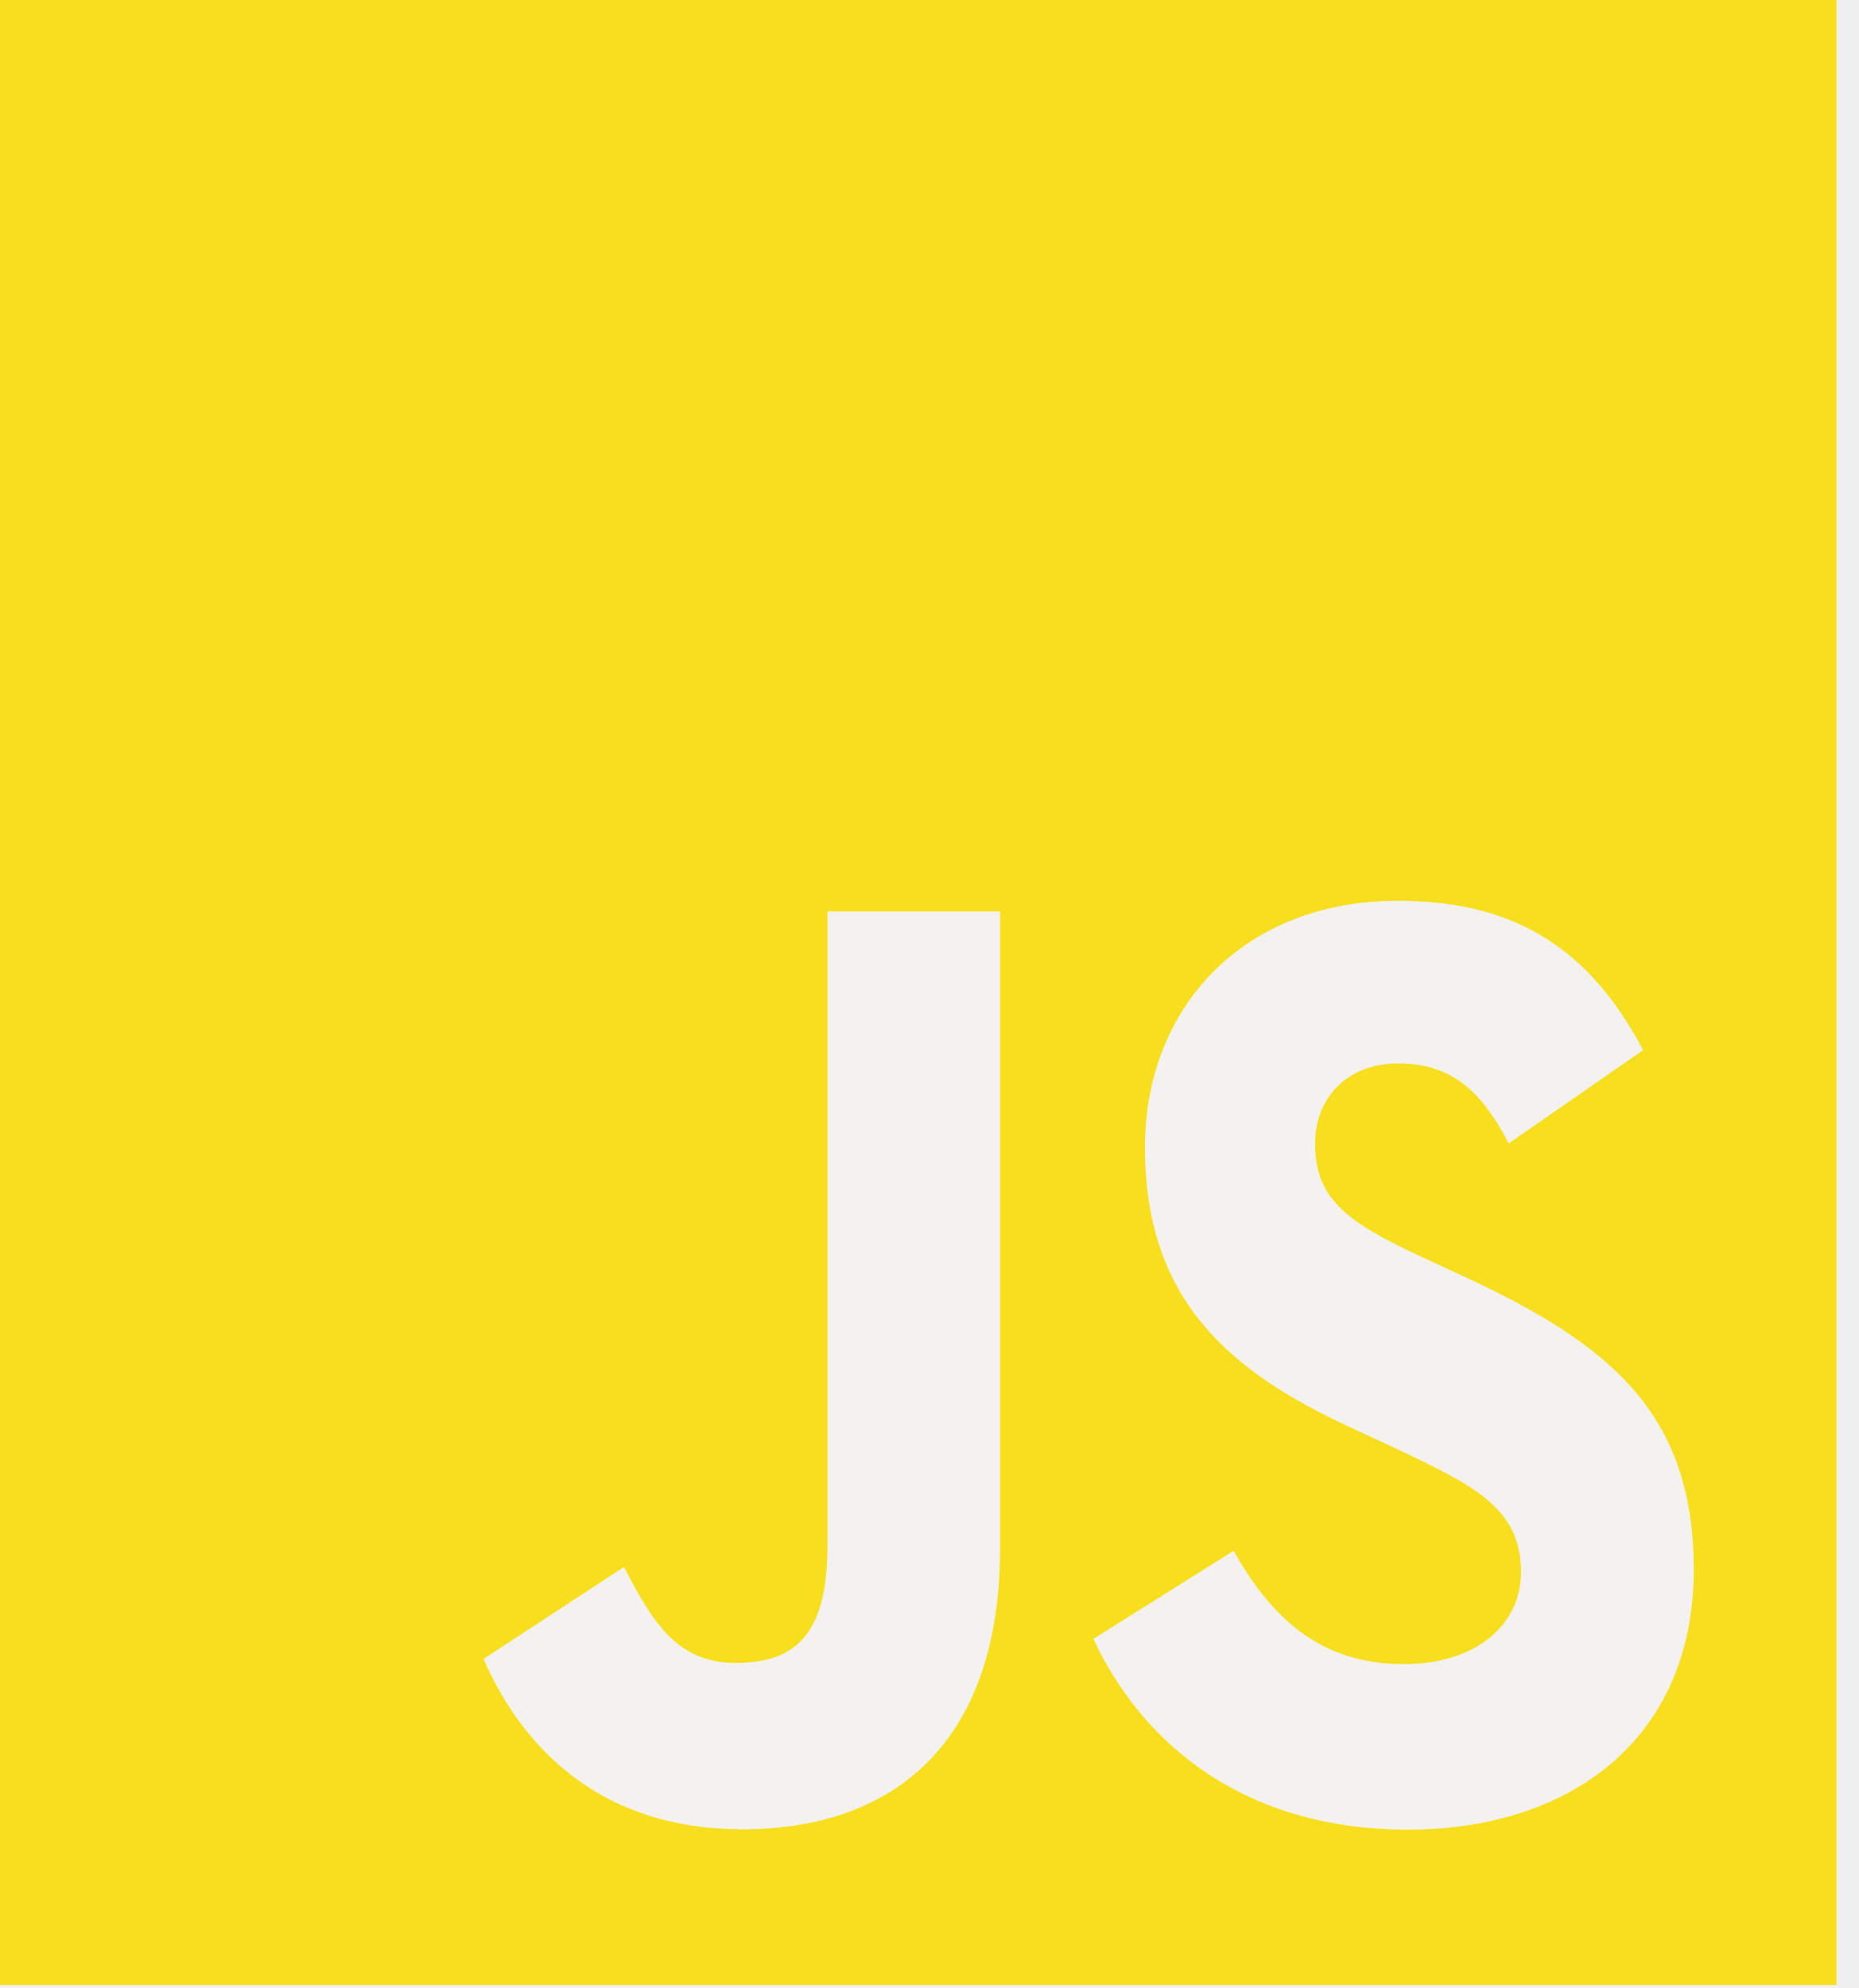
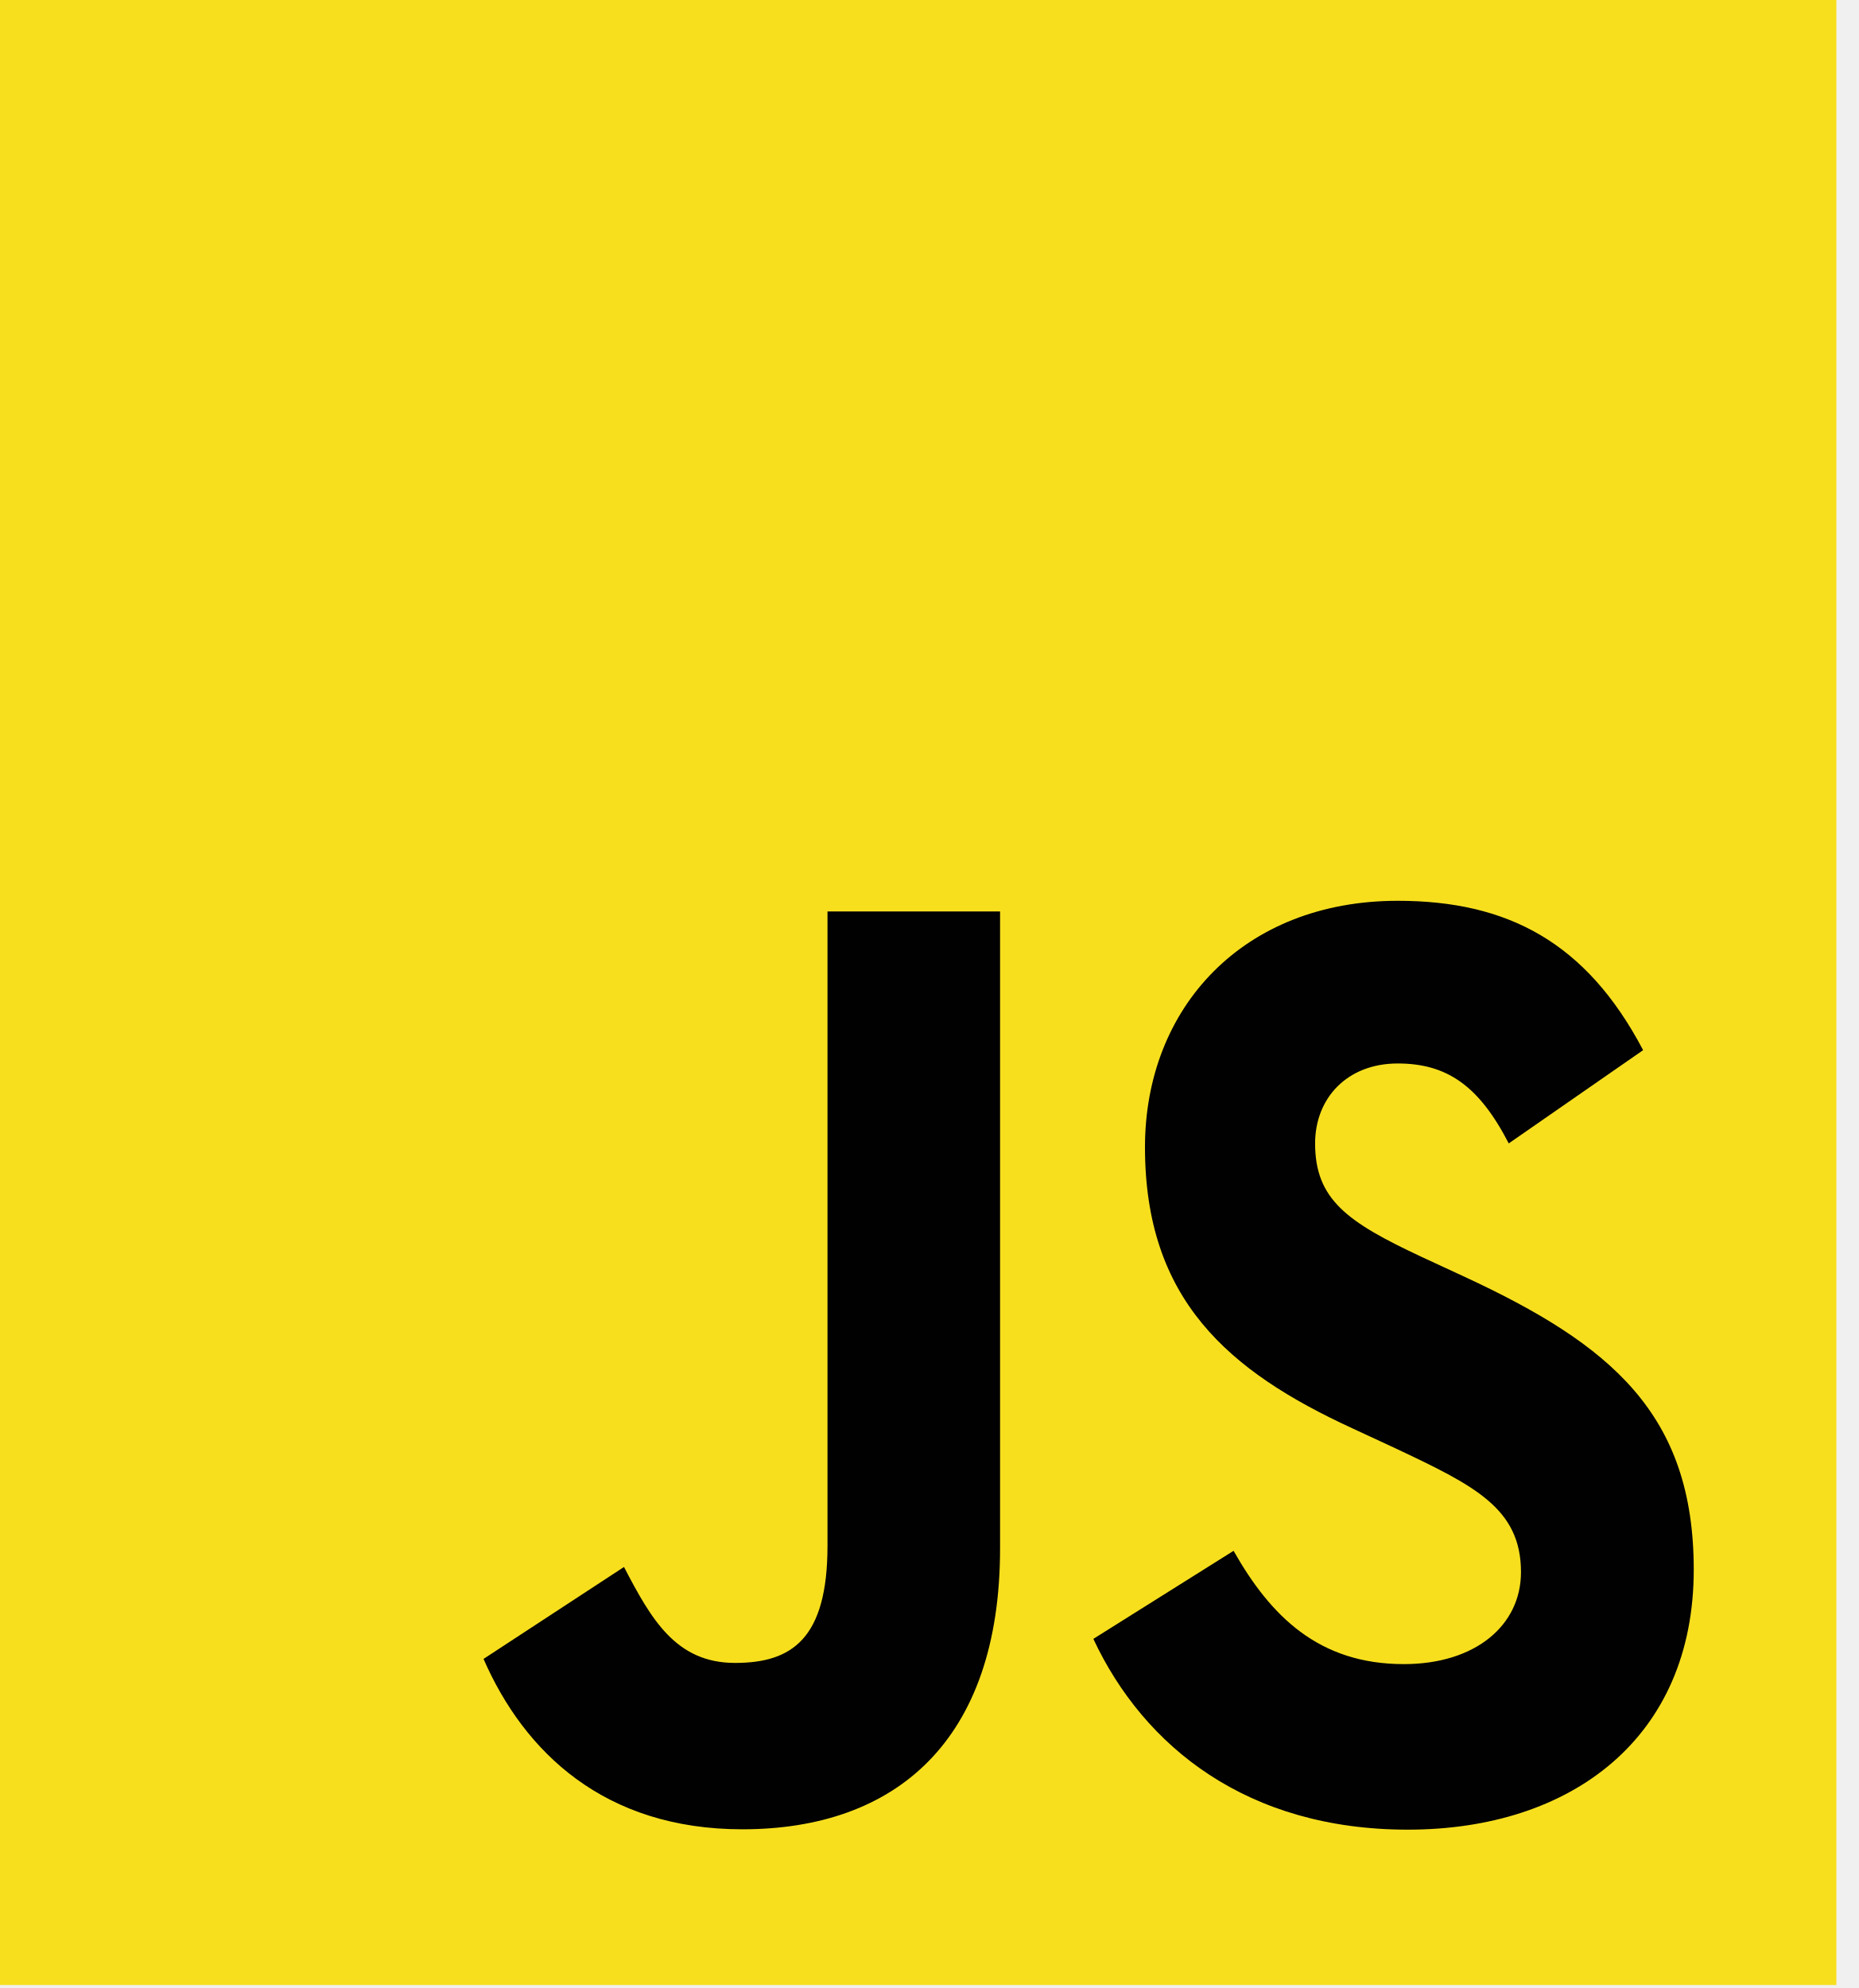
<svg xmlns="http://www.w3.org/2000/svg" width="72" height="77" viewBox="0 0 72 77" fill="none">
  <g clip-path="url(#clip0)">
    <path d="M71.134 0H0V76.886H71.134V0Z" fill="#F7DF1E" />
-     <path d="M47.784 60.067C49.217 62.596 51.081 64.455 54.378 64.455C57.148 64.455 58.917 62.958 58.917 60.891C58.917 58.414 57.099 57.536 54.051 56.095L52.38 55.32C47.556 53.099 44.352 50.316 44.352 44.434C44.352 39.015 48.171 34.89 54.141 34.89C58.391 34.89 61.446 36.489 63.648 40.675L58.443 44.287C57.297 42.066 56.06 41.191 54.141 41.191C52.183 41.191 50.942 42.534 50.942 44.287C50.942 46.455 52.184 47.332 55.052 48.675L56.723 49.449C62.403 52.081 65.609 54.765 65.609 60.798C65.609 67.303 60.882 70.867 54.533 70.867C48.325 70.867 44.314 67.669 42.352 63.478L47.784 60.067ZM24.171 60.693C25.221 62.707 26.176 64.409 28.473 64.409C30.669 64.409 32.054 63.481 32.054 59.87V35.303H38.739V59.967C38.739 67.448 34.681 70.853 28.757 70.853C23.405 70.853 20.306 67.86 18.73 64.254L24.171 60.693Z" fill="#F3F2F0" />
+     <path d="M47.784 60.067C49.217 62.596 51.081 64.455 54.378 64.455C57.148 64.455 58.917 62.958 58.917 60.891C58.917 58.414 57.099 57.536 54.051 56.095L52.38 55.32C47.556 53.099 44.352 50.316 44.352 44.434C44.352 39.015 48.171 34.89 54.141 34.89C58.391 34.89 61.446 36.489 63.648 40.675L58.443 44.287C57.297 42.066 56.06 41.191 54.141 41.191C52.183 41.191 50.942 42.534 50.942 44.287C50.942 46.455 52.184 47.332 55.052 48.675L56.723 49.449C62.403 52.081 65.609 54.765 65.609 60.798C65.609 67.303 60.882 70.867 54.533 70.867C48.325 70.867 44.314 67.669 42.352 63.478L47.784 60.067ZM24.171 60.693C25.221 62.707 26.176 64.409 28.473 64.409C30.669 64.409 32.054 63.481 32.054 59.87V35.303H38.739V59.967C38.739 67.448 34.681 70.853 28.757 70.853C23.405 70.853 20.306 67.86 18.73 64.254L24.171 60.693Z" fill="#010101" />
  </g>
  <defs>
    <clipPath id="clip0">
      <rect width="71.134" height="76.886" fill="white" />
    </clipPath>
  </defs>
</svg>
